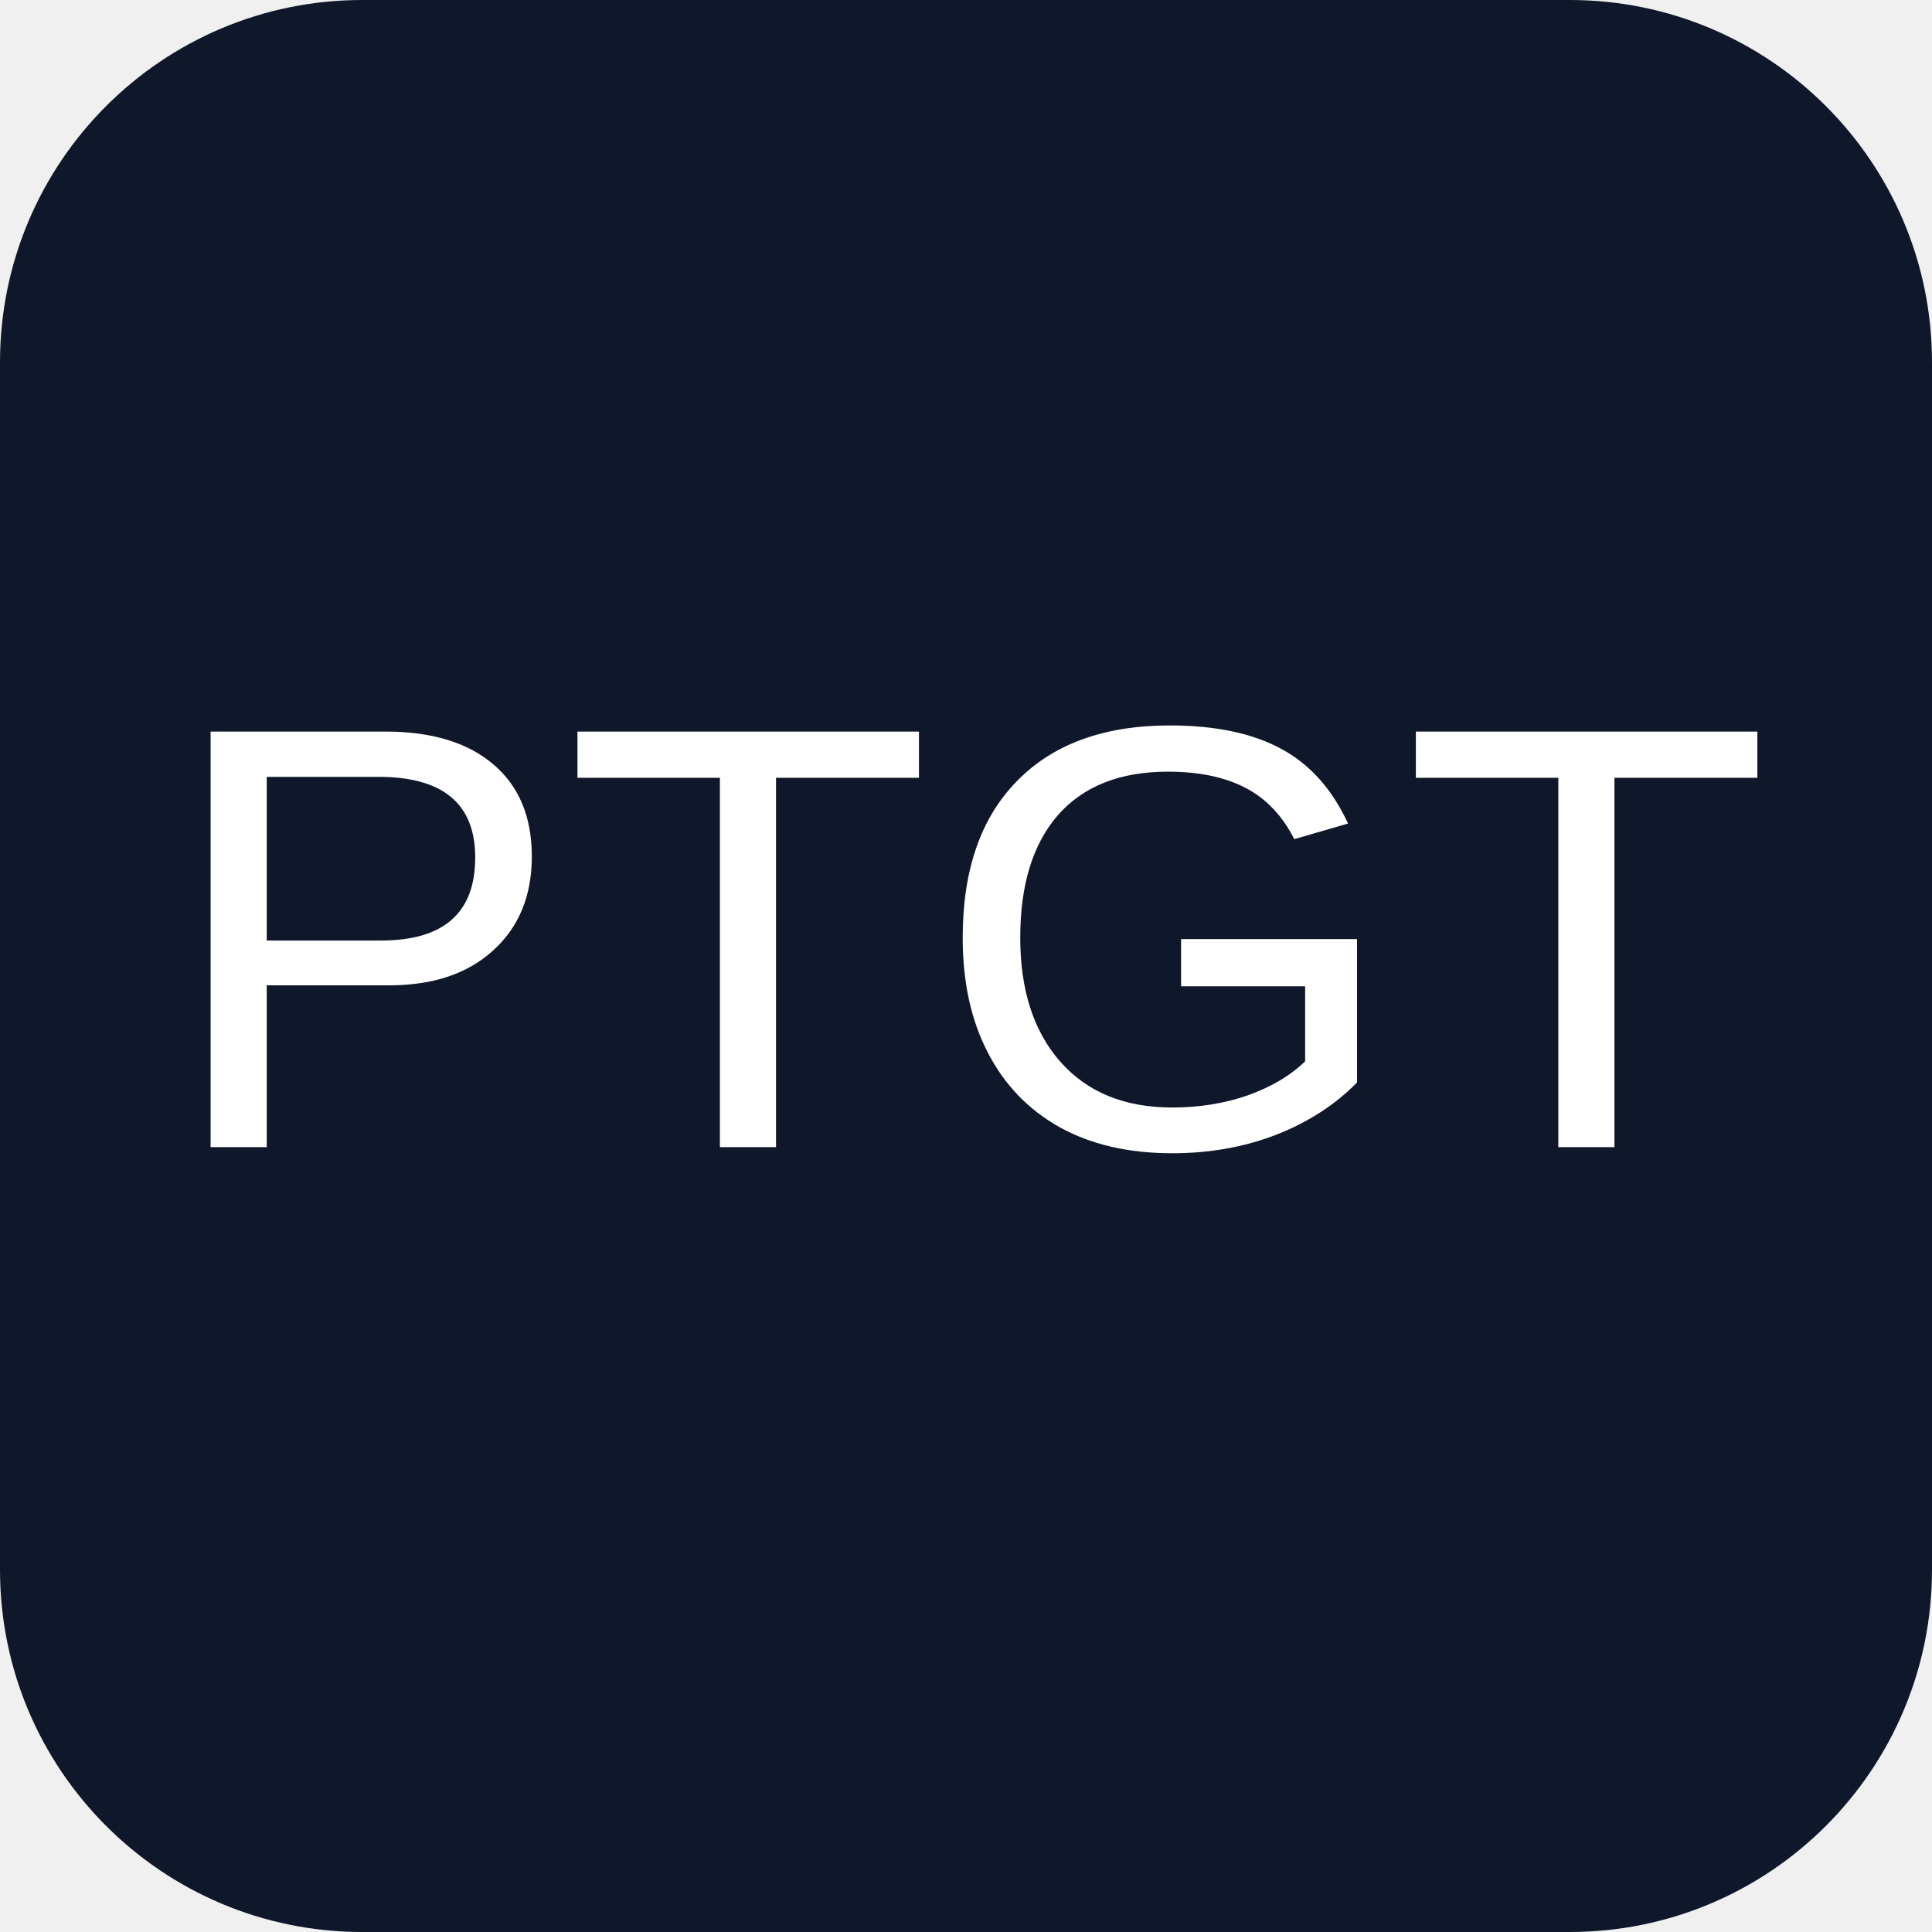
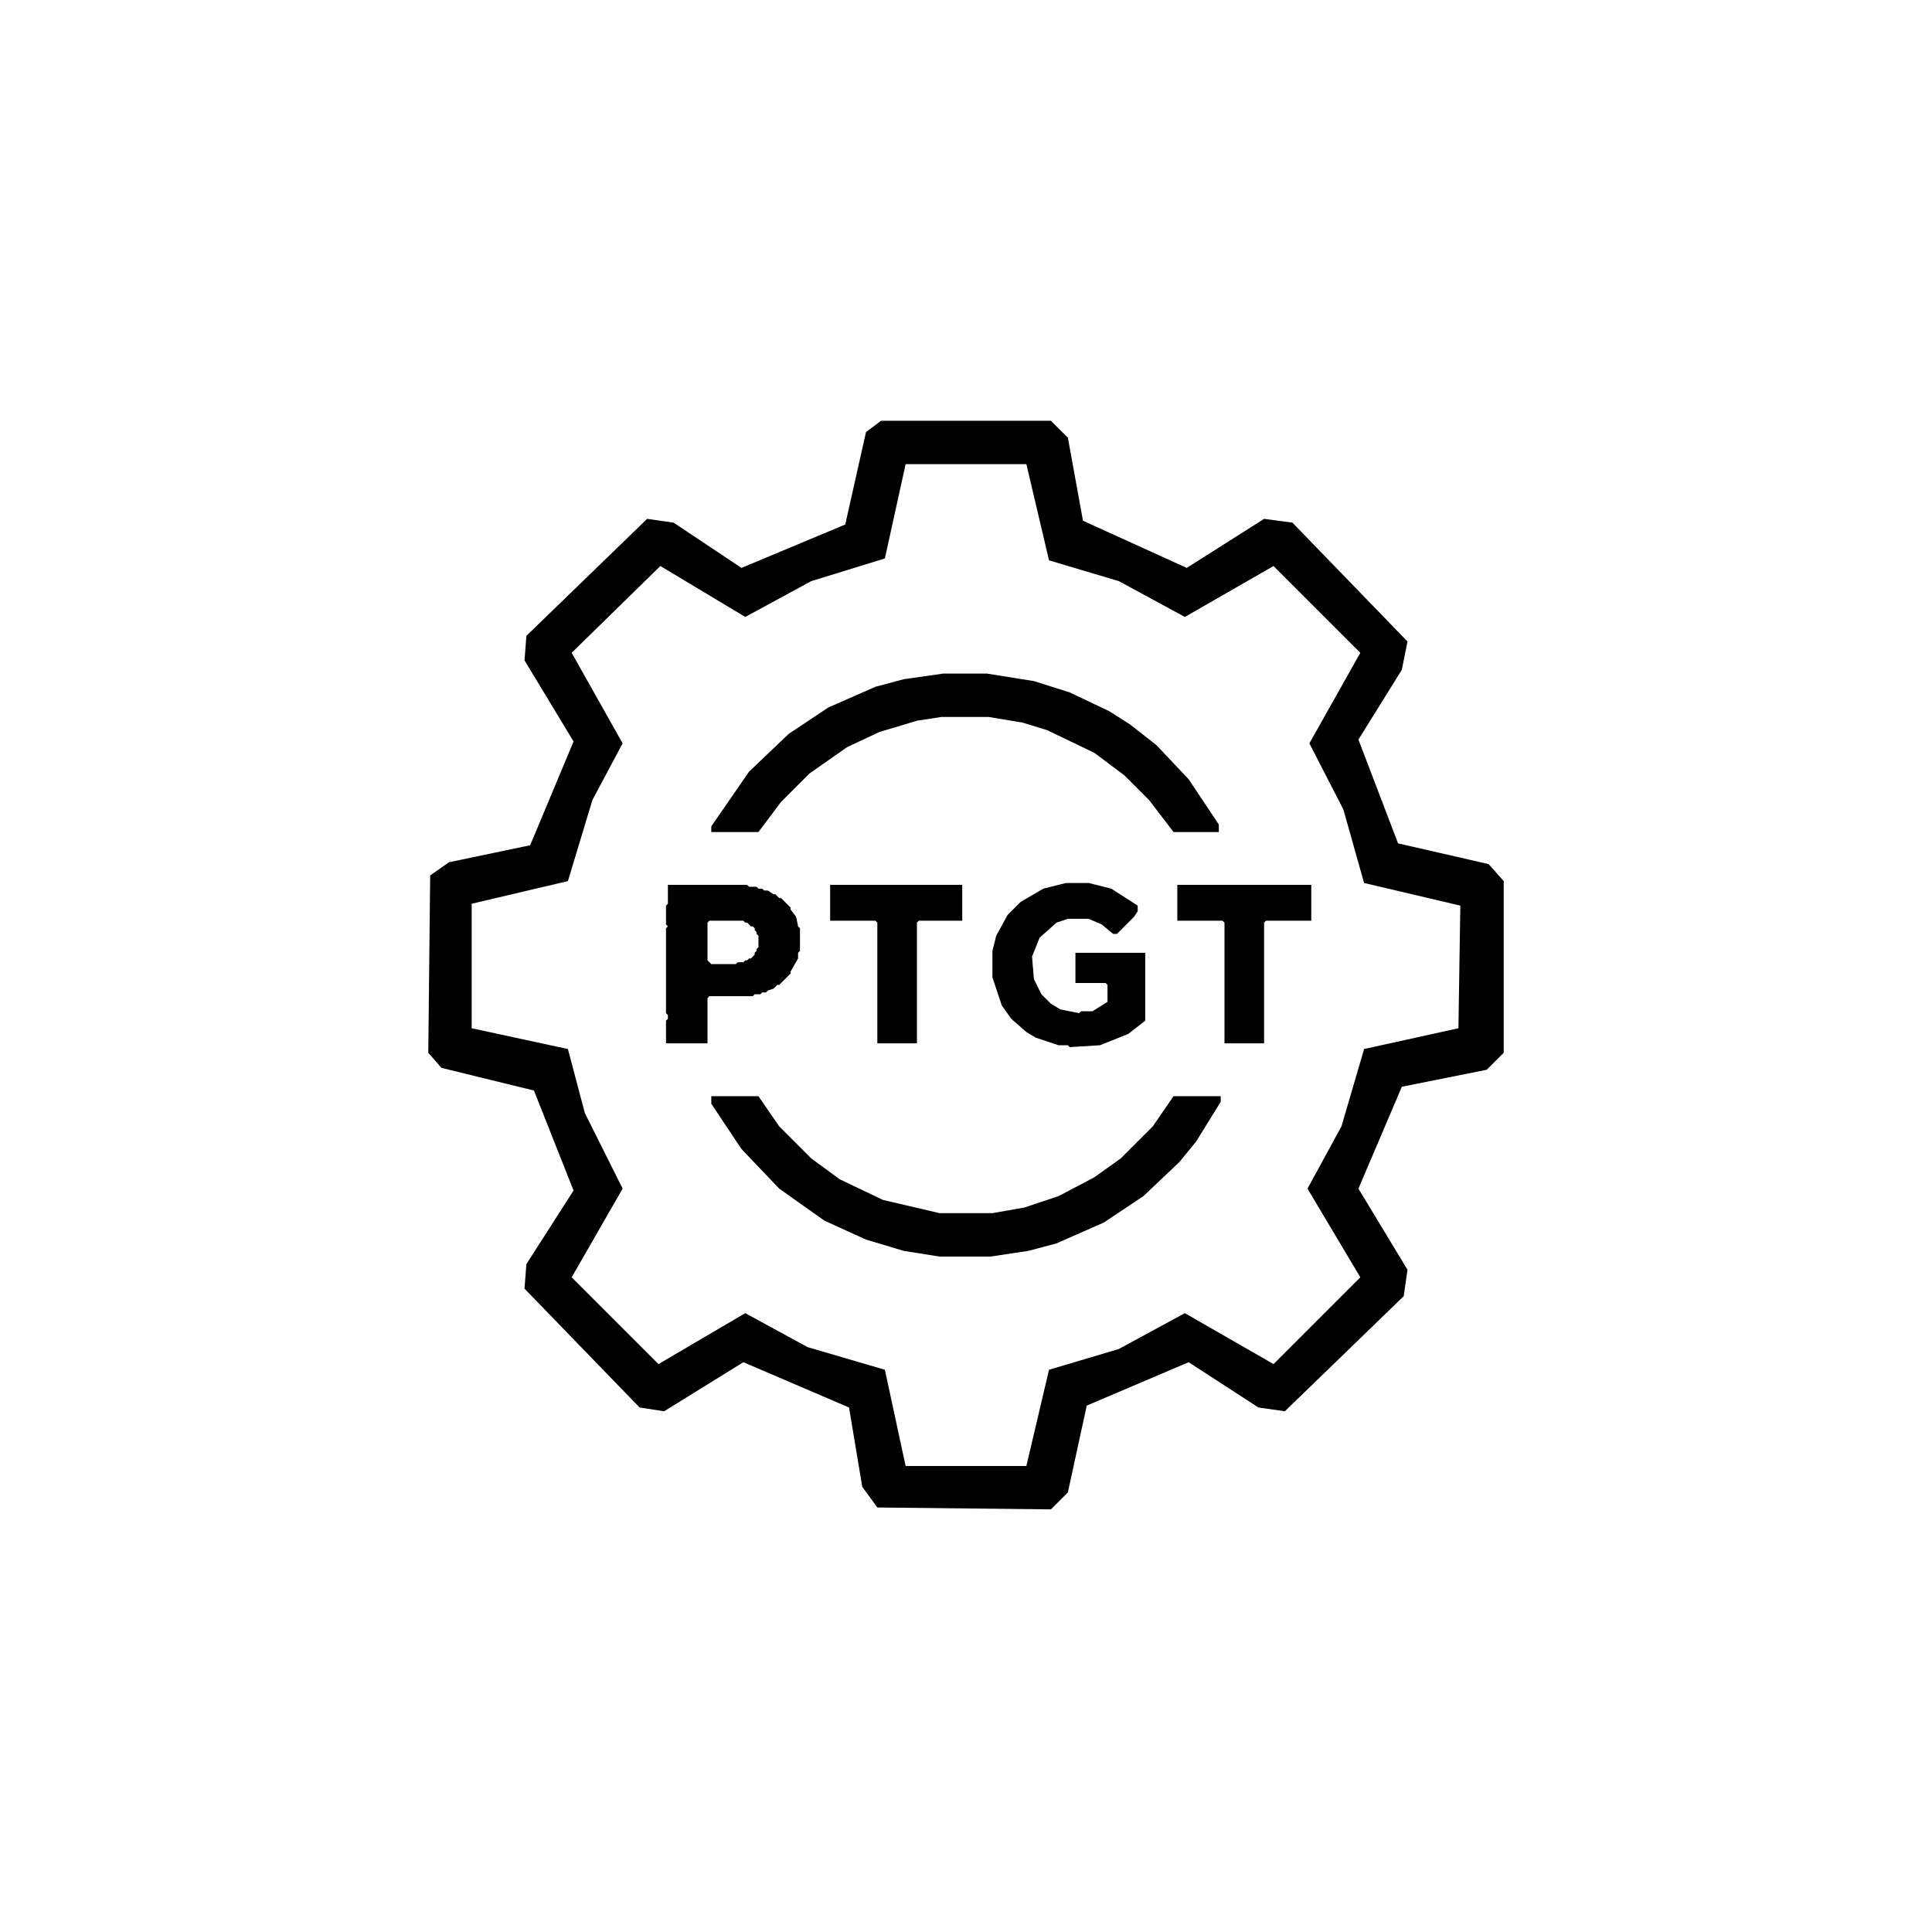
- <svg xmlns="http://www.w3.org/2000/svg" width="64" height="64" viewBox="0 0 64 64">
-   <rect width="64" height="64" rx="12" fill="#0F172A" />
-   <text x="32" y="38" text-anchor="middle" font-family="Arial, sans-serif" font-size="20" fill="#FFFFFF">PTGT</text>
+ <svg xmlns="http://www.w3.org/2000/svg" viewBox="0 0 1024 1024">
+   <rect width="1024" height="1024" fill="#fff" />
+   <path d="M 467.00 223.00 L 459.00 229.00 L 448.00 278.00 L 393.00 301.00 L 357.00 277.00 L 343.00 275.00 L 279.00 337.00 L 278.00 350.00 L 304.00 393.00 L 281.00 448.00 L 238.00 457.00 L 228.00 464.00 L 227.00 558.00 L 234.00 566.00 L 283.00 578.00 L 304.00 631.00 L 279.00 670.00 L 278.00 683.00 L 339.00 746.00 L 352.00 748.00 L 394.00 722.00 L 450.00 746.00 L 457.00 788.00 L 465.00 799.00 L 557.00 800.00 L 566.00 791.00 L 576.00 745.00 L 630.00 722.00 L 667.00 746.00 L 681.00 748.00 L 744.00 687.00 L 746.00 673.00 L 720.00 630.00 L 743.00 576.00 L 788.00 567.00 L 797.00 558.00 L 797.00 467.00 L 789.00 458.00 L 741.00 447.00 L 720.00 392.00 L 743.00 355.00 L 746.00 340.00 L 685.00 277.00 L 670.00 275.00 L 629.00 301.00 L 574.00 276.00 L 566.00 232.00 L 557.00 223.00 Z M 480.00 246.00 L 544.00 246.00 L 556.00 297.00 L 593.00 308.00 L 628.00 327.00 L 675.00 300.00 L 721.00 346.00 L 694.00 394.00 L 712.00 429.00 L 723.00 468.00 L 774.00 480.00 L 773.00 545.00 L 723.00 556.00 L 711.00 597.00 L 693.00 630.00 L 721.00 677.00 L 675.00 723.00 L 628.00 696.00 L 593.00 715.00 L 556.00 726.00 L 544.00 777.00 L 480.00 777.00 L 469.00 726.00 L 428.00 714.00 L 395.00 696.00 L 349.00 723.00 L 303.00 677.00 L 330.00 630.00 L 310.00 590.00 L 301.00 556.00 L 250.00 545.00 L 250.00 479.00 L 301.00 467.00 L 314.00 424.00 L 330.00 394.00 L 303.00 346.00 L 350.00 300.00 L 395.00 327.00 L 430.00 308.00 L 469.00 296.00 Z M 377.00 581.00 L 377.00 585.00 L 393.00 609.00 L 413.00 630.00 L 437.00 647.00 L 459.00 657.00 L 479.00 663.00 L 498.00 666.00 L 525.00 666.00 L 545.00 663.00 L 560.00 659.00 L 585.00 648.00 L 606.00 634.00 L 625.00 616.00 L 634.00 605.00 L 647.00 584.00 L 647.00 581.00 L 622.00 581.00 L 611.00 597.00 L 594.00 614.00 L 580.00 624.00 L 561.00 634.00 L 543.00 640.00 L 526.00 643.00 L 498.00 643.00 L 468.00 636.00 L 445.00 625.00 L 430.00 614.00 L 413.00 597.00 L 402.00 581.00 Z M 377.00 438.00 L 377.00 441.00 L 402.00 441.00 L 414.00 425.00 L 429.00 410.00 L 449.00 396.00 L 466.00 388.00 L 486.00 382.00 L 499.00 380.00 L 524.00 380.00 L 542.00 383.00 L 555.00 387.00 L 580.00 399.00 L 596.00 411.00 L 609.00 424.00 L 622.00 441.00 L 646.00 441.00 L 646.00 437.00 L 630.00 413.00 L 613.00 395.00 L 599.00 384.00 L 588.00 377.00 L 567.00 367.00 L 548.00 361.00 L 523.00 357.00 L 500.00 357.00 L 479.00 360.00 L 464.00 364.00 L 439.00 375.00 L 418.00 389.00 L 397.00 409.00 Z M 407.00 472.00 L 405.00 472.00 L 404.00 471.00 L 402.00 471.00 L 401.00 470.00 L 397.00 470.00 L 396.00 469.00 L 354.00 469.00 L 354.00 479.00 L 353.00 480.00 L 353.00 490.00 L 354.00 491.00 L 353.00 492.00 L 353.00 537.00 L 354.00 538.00 L 354.00 540.00 L 353.00 541.00 L 353.00 553.00 L 375.00 553.00 L 375.00 529.00 L 376.00 528.00 L 399.00 528.00 L 400.00 527.00 L 403.00 527.00 L 404.00 526.00 L 406.00 526.00 L 407.00 525.00 L 410.00 524.00 L 412.00 522.00 L 413.00 522.00 L 419.00 516.00 L 419.00 515.00 L 423.00 508.00 L 423.00 505.00 L 424.00 504.00 L 424.00 492.00 L 423.00 491.00 L 422.00 486.00 L 419.00 482.00 L 419.00 481.00 L 414.00 476.00 L 413.00 476.00 L 411.00 474.00 L 410.00 474.00 Z M 553.00 471.00 L 541.00 478.00 L 534.00 485.00 L 528.00 496.00 L 526.00 504.00 L 526.00 518.00 L 531.00 533.00 L 536.00 540.00 L 544.00 547.00 L 549.00 550.00 L 561.00 554.00 L 566.00 554.00 L 567.00 555.00 L 583.00 554.00 L 598.00 548.00 L 607.00 541.00 L 607.00 505.00 L 570.00 505.00 L 570.00 521.00 L 586.00 521.00 L 587.00 522.00 L 587.00 531.00 L 579.00 536.00 L 573.00 536.00 L 572.00 537.00 L 562.00 535.00 L 557.00 532.00 L 552.00 527.00 L 548.00 519.00 L 547.00 507.00 L 551.00 497.00 L 560.00 489.00 L 566.00 487.00 L 577.00 487.00 L 584.00 490.00 L 590.00 495.00 L 592.00 495.00 L 601.00 486.00 L 603.00 483.00 L 603.00 480.00 L 589.00 471.00 L 577.00 468.00 L 565.00 468.00 Z M 624.00 469.00 L 624.00 488.00 L 648.00 488.00 L 649.00 489.00 L 649.00 553.00 L 670.00 553.00 L 670.00 489.00 L 671.00 488.00 L 695.00 488.00 L 695.00 469.00 Z M 440.00 469.00 L 440.00 488.00 L 464.00 488.00 L 465.00 489.00 L 465.00 553.00 L 486.00 553.00 L 486.00 489.00 L 487.00 488.00 L 510.00 488.00 L 510.00 469.00 Z M 375.00 489.00 L 376.00 488.00 L 394.00 488.00 L 395.00 489.00 L 396.00 489.00 L 398.00 491.00 L 399.00 491.00 L 400.00 492.00 L 400.00 493.00 L 401.00 494.00 L 401.00 495.00 L 402.00 496.00 L 402.00 502.00 L 401.00 503.00 L 401.00 504.00 L 400.00 505.00 L 400.00 506.00 L 398.00 508.00 L 397.00 508.00 L 396.00 509.00 L 395.00 509.00 L 394.00 510.00 L 391.00 510.00 L 390.00 511.00 L 377.00 511.00 L 375.00 509.00 Z" fill="#000" fill-rule="evenodd" />
</svg>
